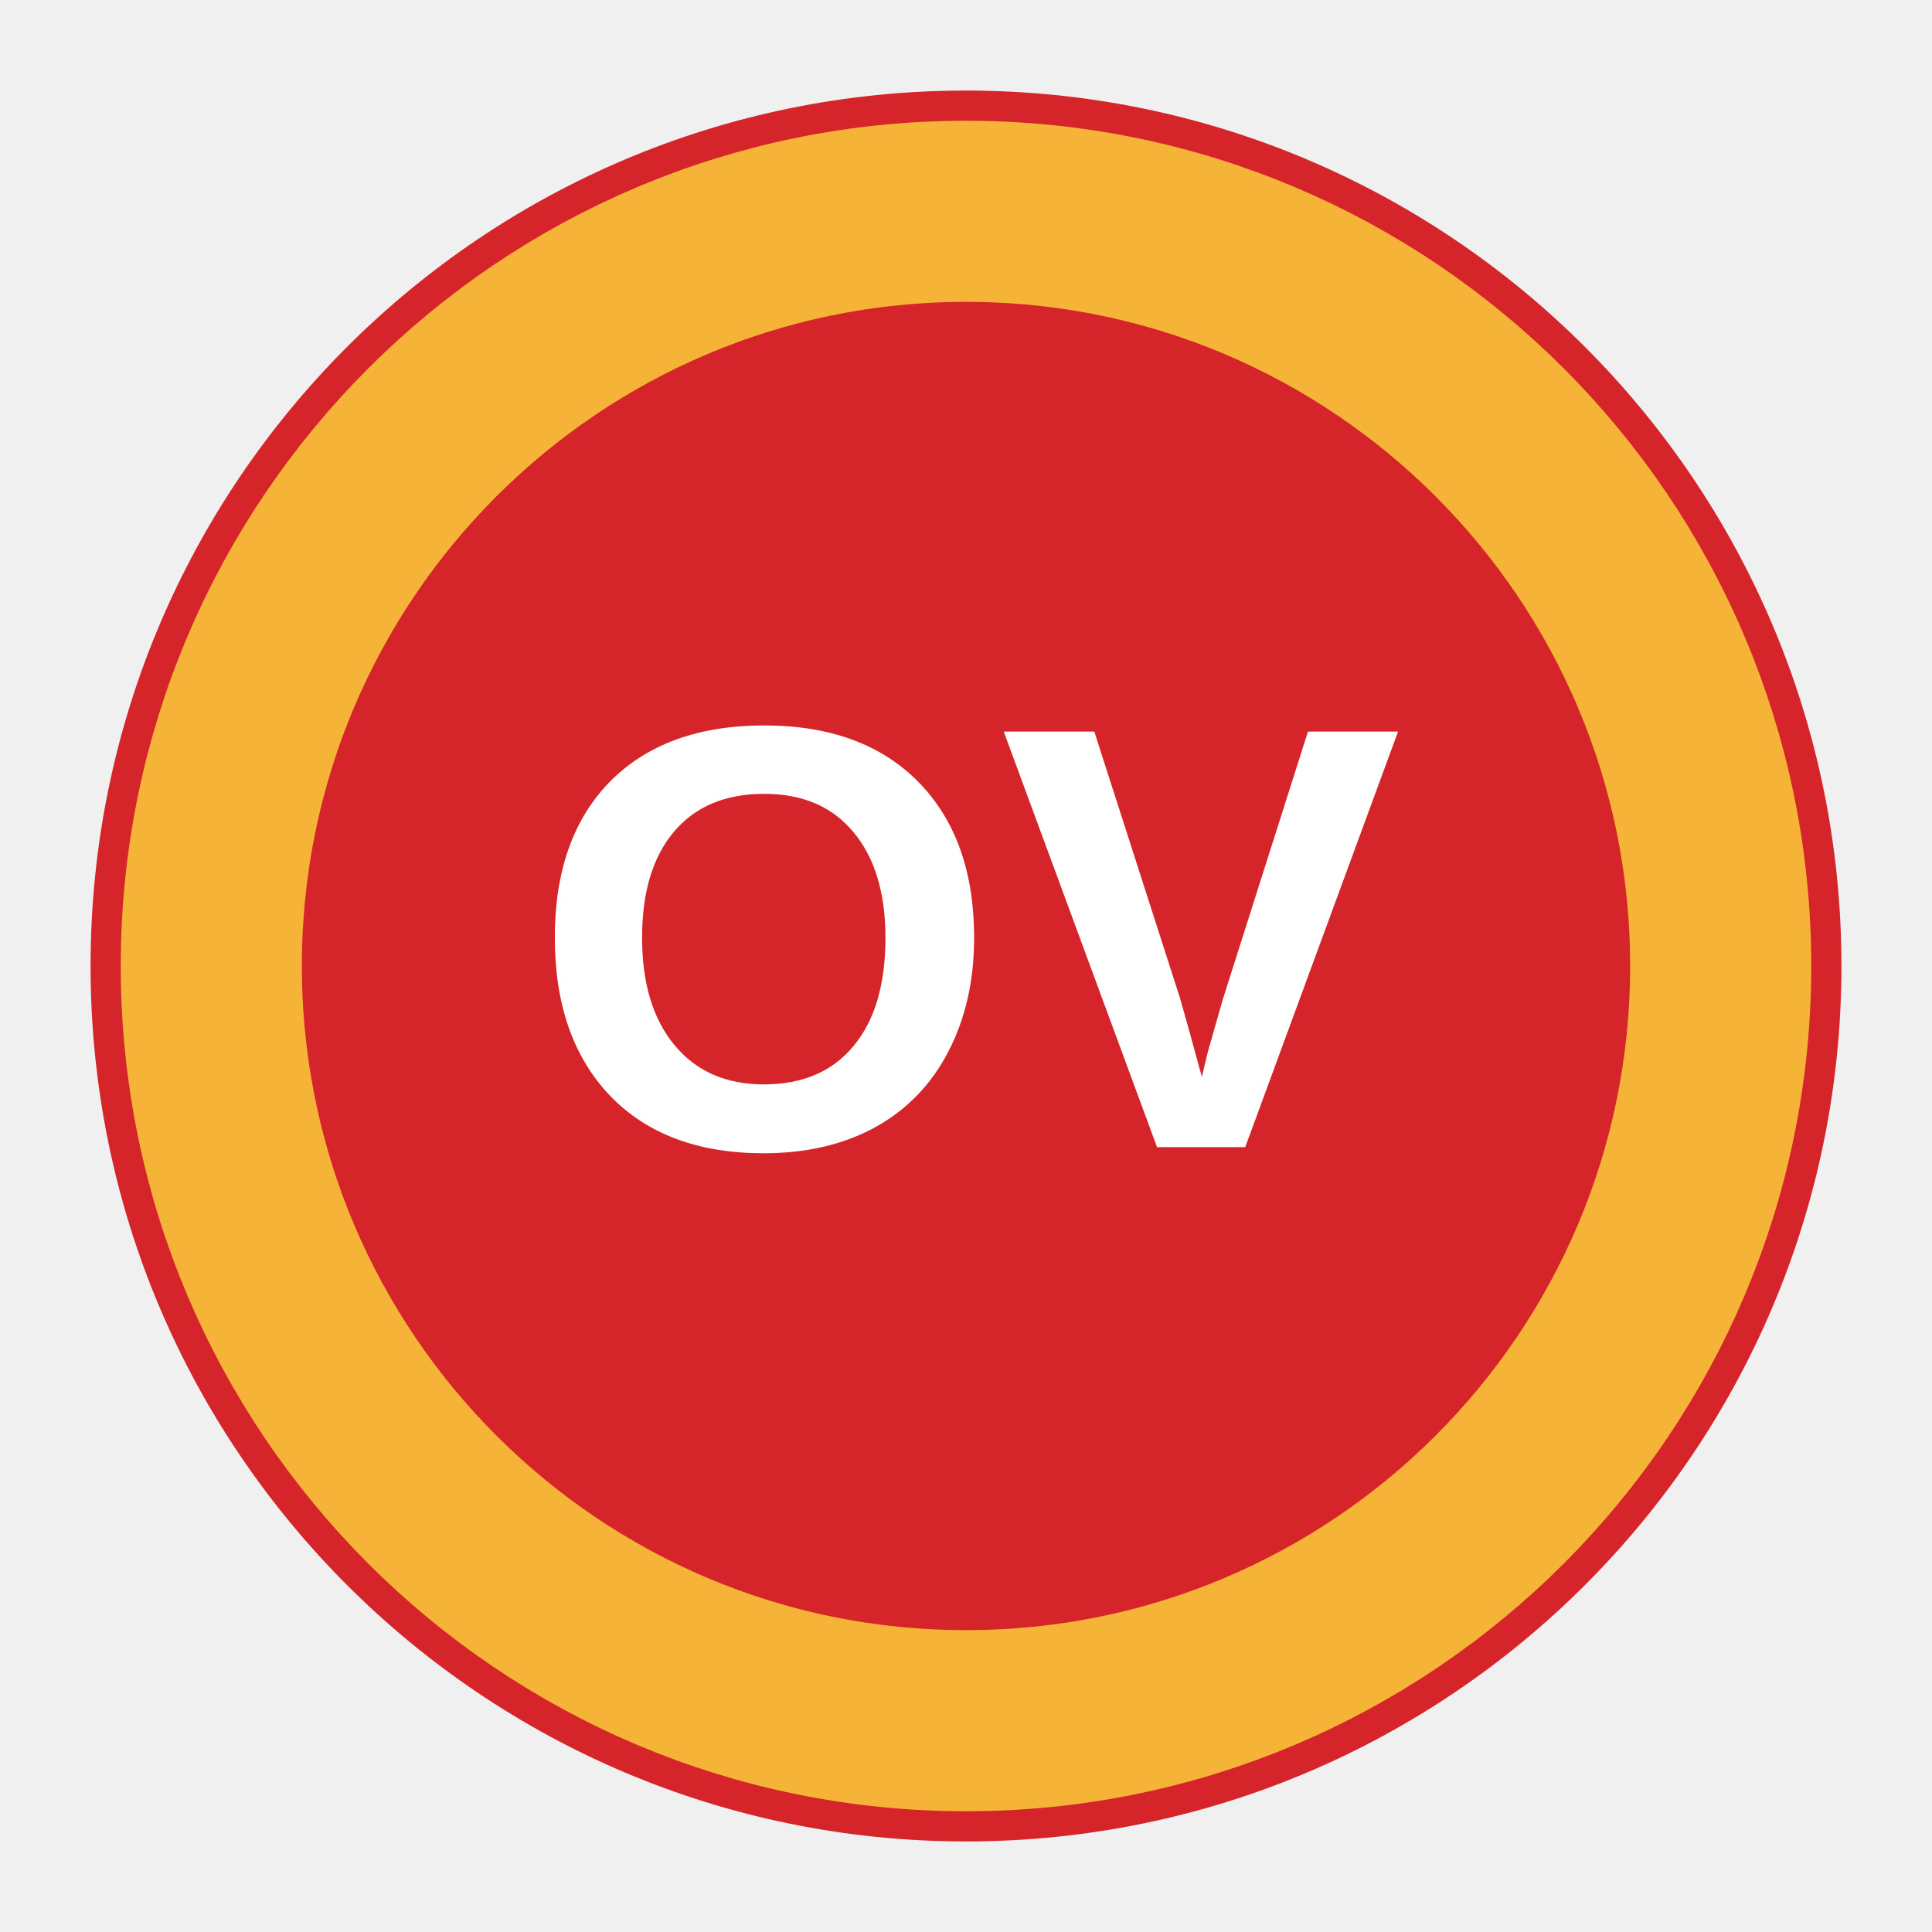
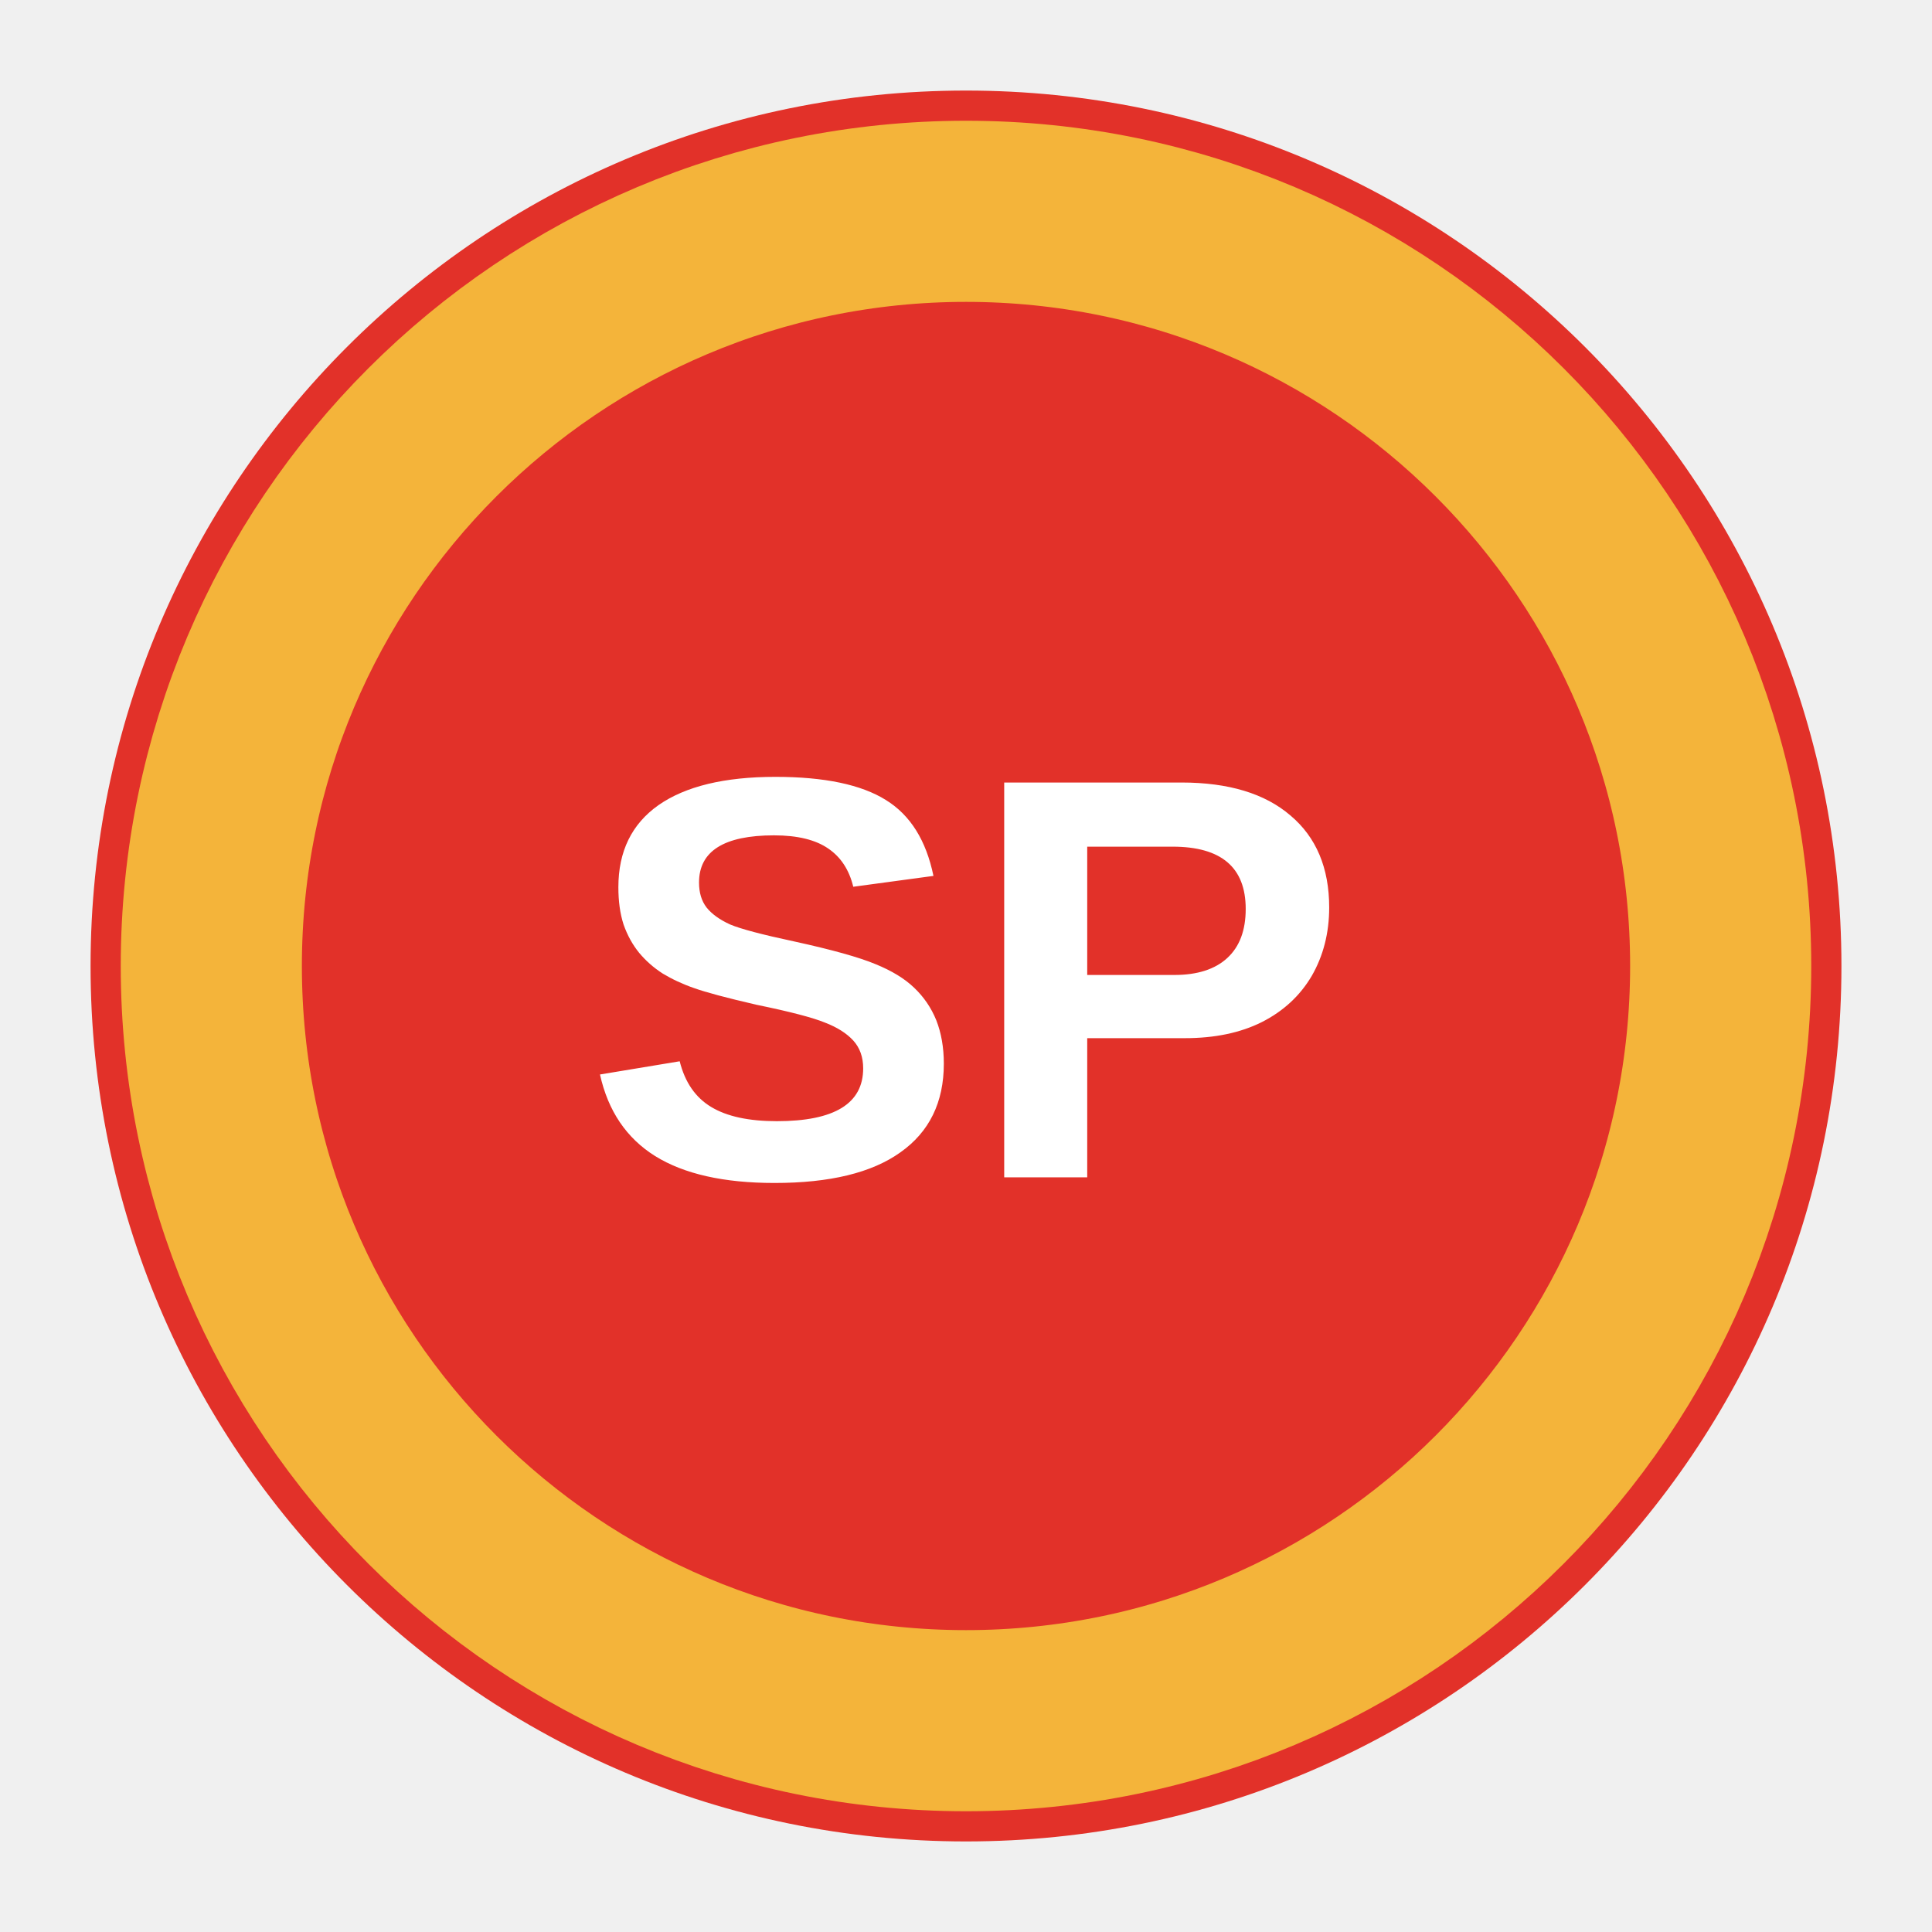
<svg xmlns="http://www.w3.org/2000/svg" viewBox="0 0 64 64">
-   <circle cx="32" cy="32" r="29" fill="#d5252a" />
-   <circle cx="32" cy="32" r="25" fill="none" stroke="#f5b437" stroke-width="6" />
-   <text x="32" y="38" text-anchor="middle" font-family="Arial, sans-serif" font-size="20" font-weight="900" fill="#fff">OV</text>
+   <circle cx="32" cy="32" r="29" fill="#e23129" />
+   <circle cx="32" cy="32" r="25" fill="none" stroke="#f4b43a" stroke-width="6" />
+   <text x="32" y="39" text-anchor="middle" font-family="Arial, sans-serif" font-size="19" font-weight="900" fill="#fff">SP</text>
</svg>
